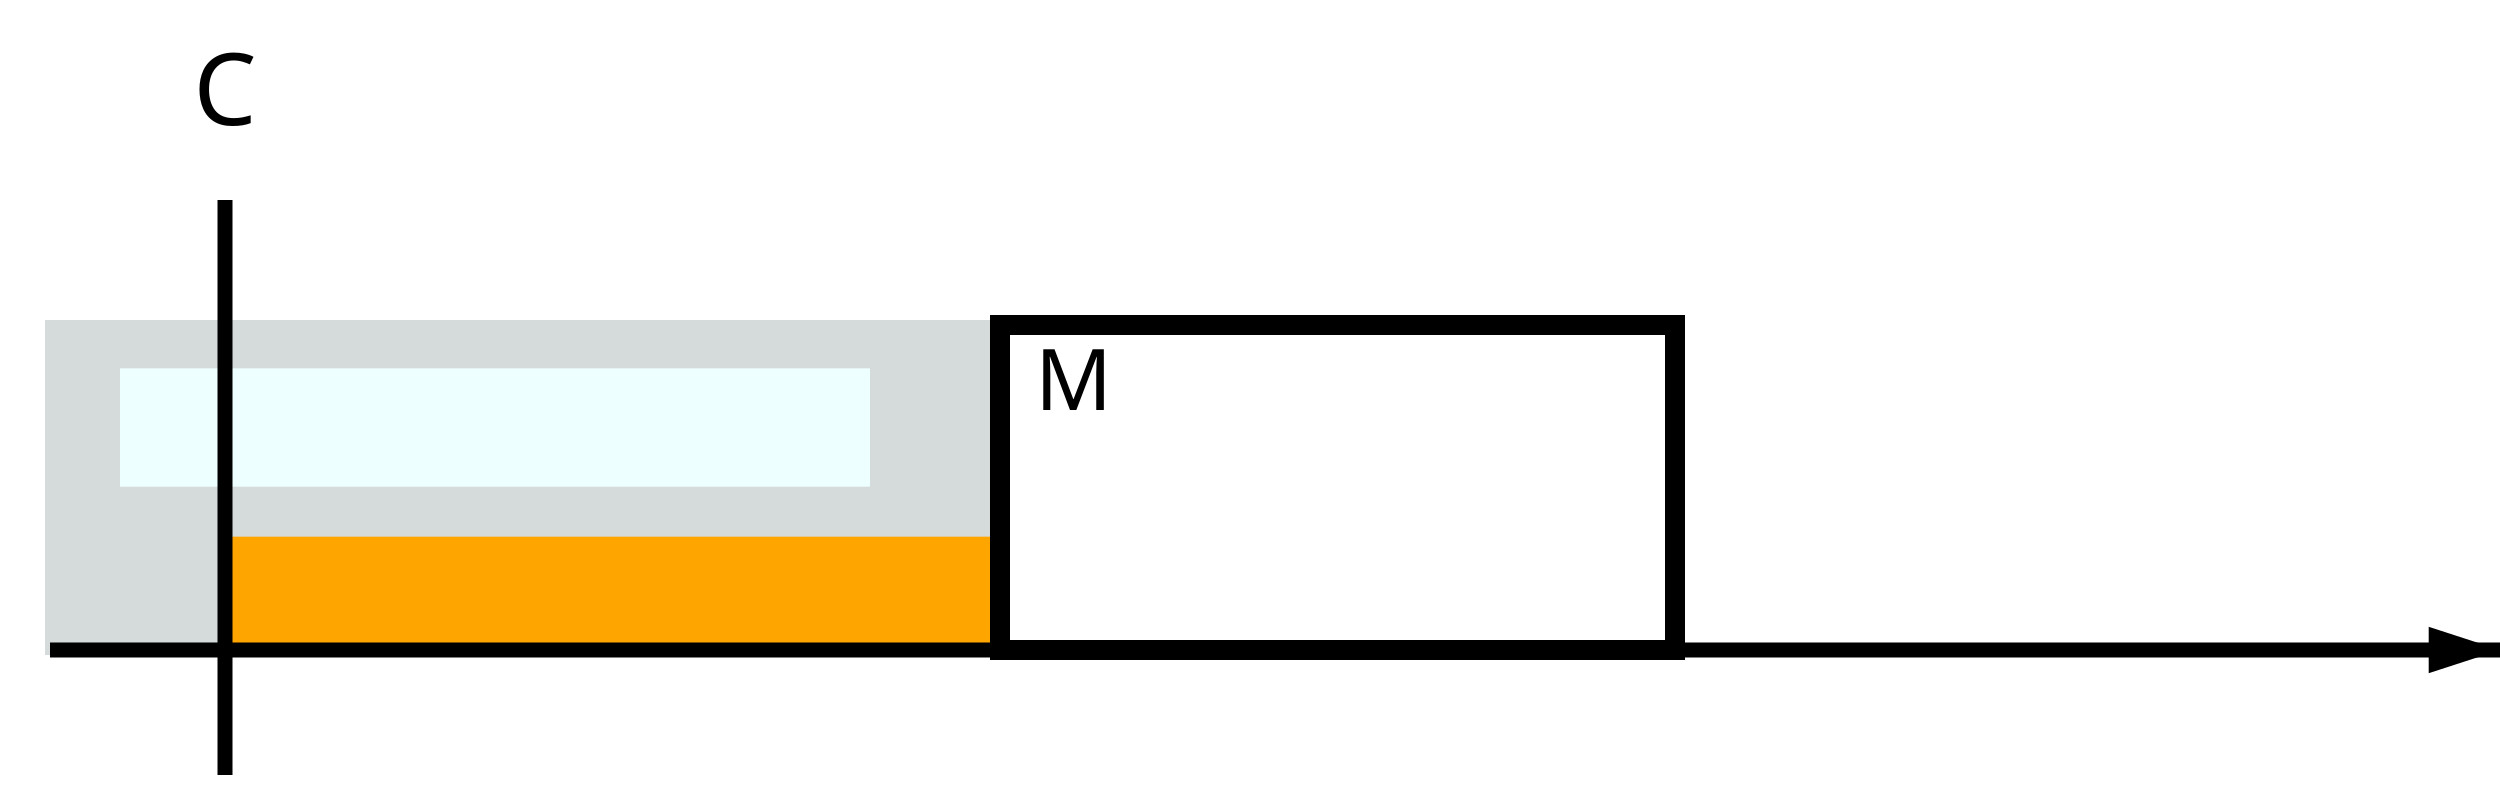
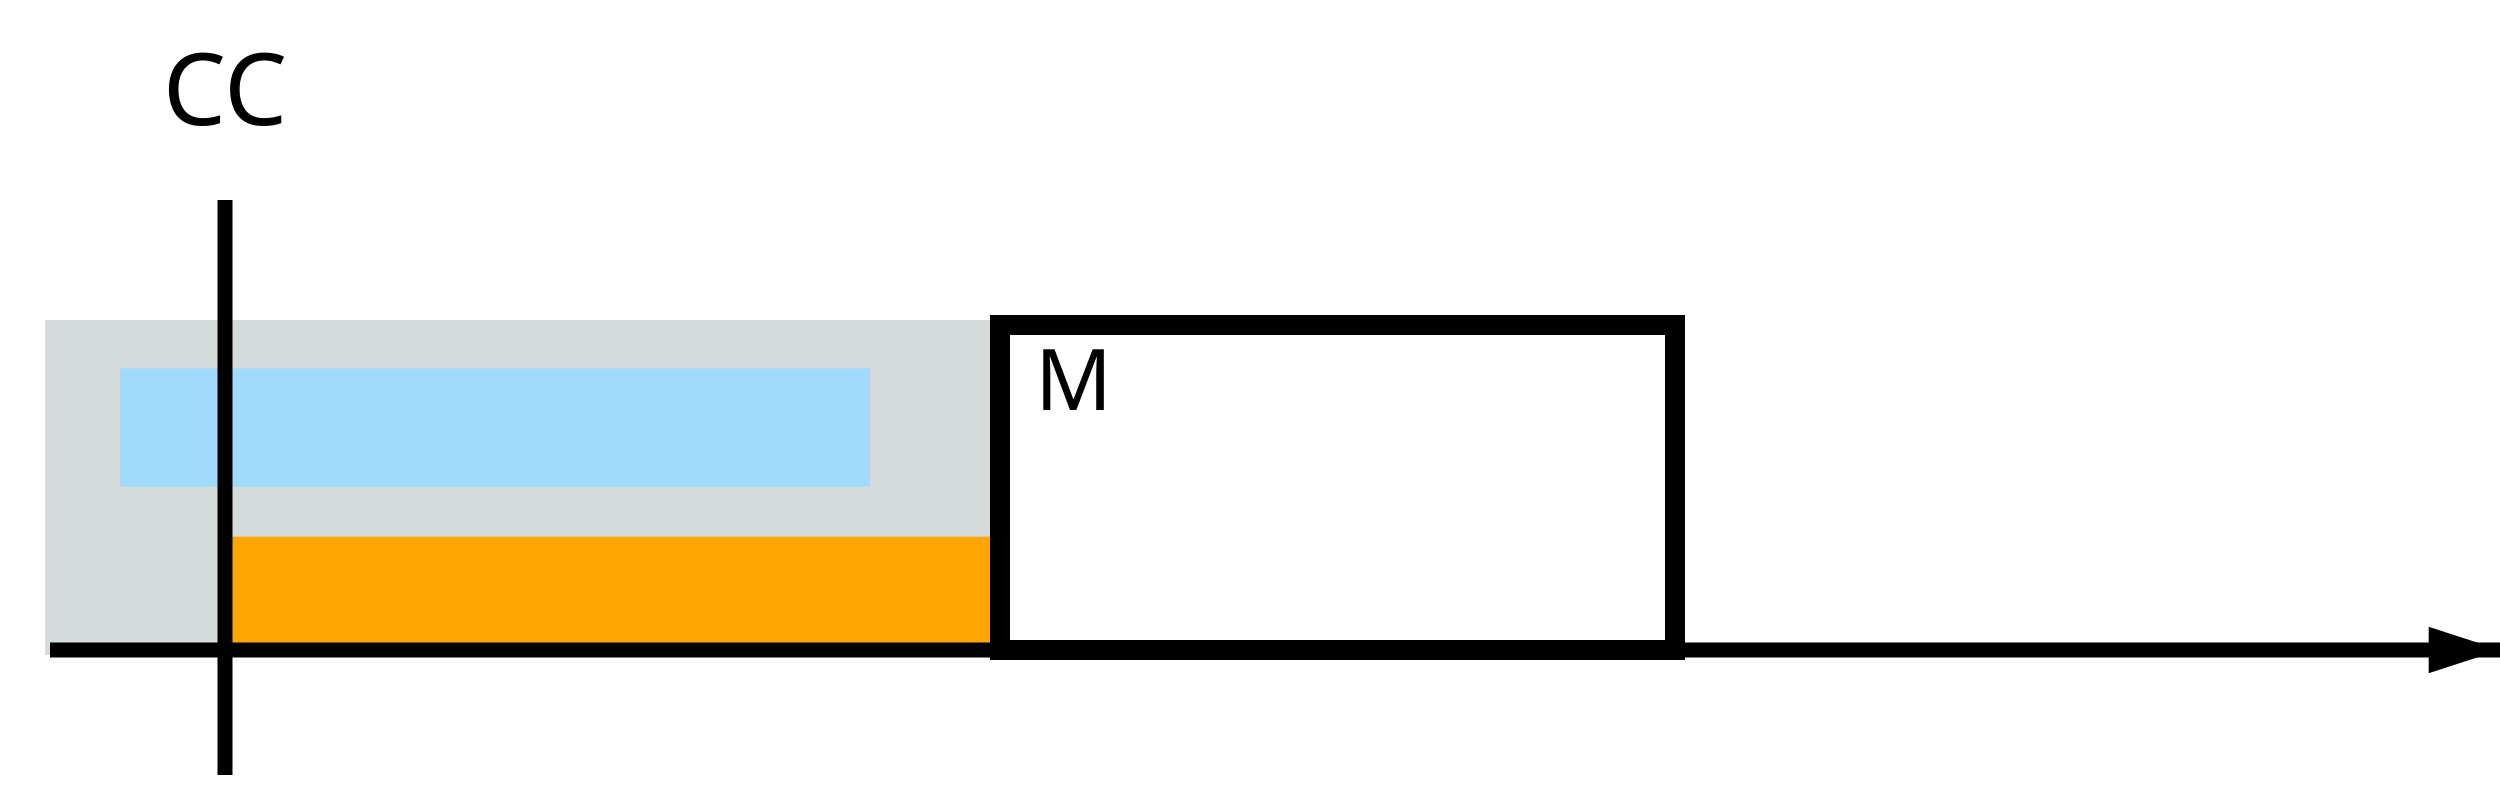
<svg xmlns="http://www.w3.org/2000/svg" width="500px" height="160px">
  <pattern id="dottedPattern" x="10" y="9" width="10" height="10" patternUnits="userSpaceOnUse">
    <circle cx="6" cy="6" r="3" style="stroke: none; fill: orange" />
  </pattern>
  <rect x="10" y="65" width="190" height="65" stroke="#D5DBDB" stroke-width="2" fill="#D5DBDB " />
-   <rect x="25" y="74.667" width="148" height="21.667" stroke="#eeffff" stroke-width="2" fill="#eeffff " />
+   <rect x="25" y="74.667" width="148" height="21.667" stroke="#a0dbfd" stroke-width="2" fill="#a0dbfd " />
  <rect x="45" y="108.333" width="155" height="21.667" stroke="orange" stroke-width="2" fill="orange " />
  <rect x="200" y="65" width="135" height="65" stroke="black" stroke-width="4" fill="none " />
  <text x="207" y="82" font-family="sans-serif" font-size="17px" font-weight="normal" text-anchor="start" alignment-baseline="middle" fill="black">M</text>
  <line x1="45" y1="40" x2="45" y2="155" stroke="black" stroke-width="3" />
-   <text x="45" y="25" font-family="sans-serif" font-size="20px" font-weight="normal" text-anchor="middle" alignment-baseline="middle" fill="black">C</text>
+   <text x="45" y="25" font-family="sans-serif" font-size="20px" font-weight="normal" text-anchor="middle" alignment-baseline="middle" fill="black">CC</text>
  <path d="M 10 130 h 500" stroke="#000" stroke-width="3" fill="none" />
  <path d="M 500 130 l -14.26 4.64v -9.28z" stroke="#000" stroke-width="0" />
</svg>
